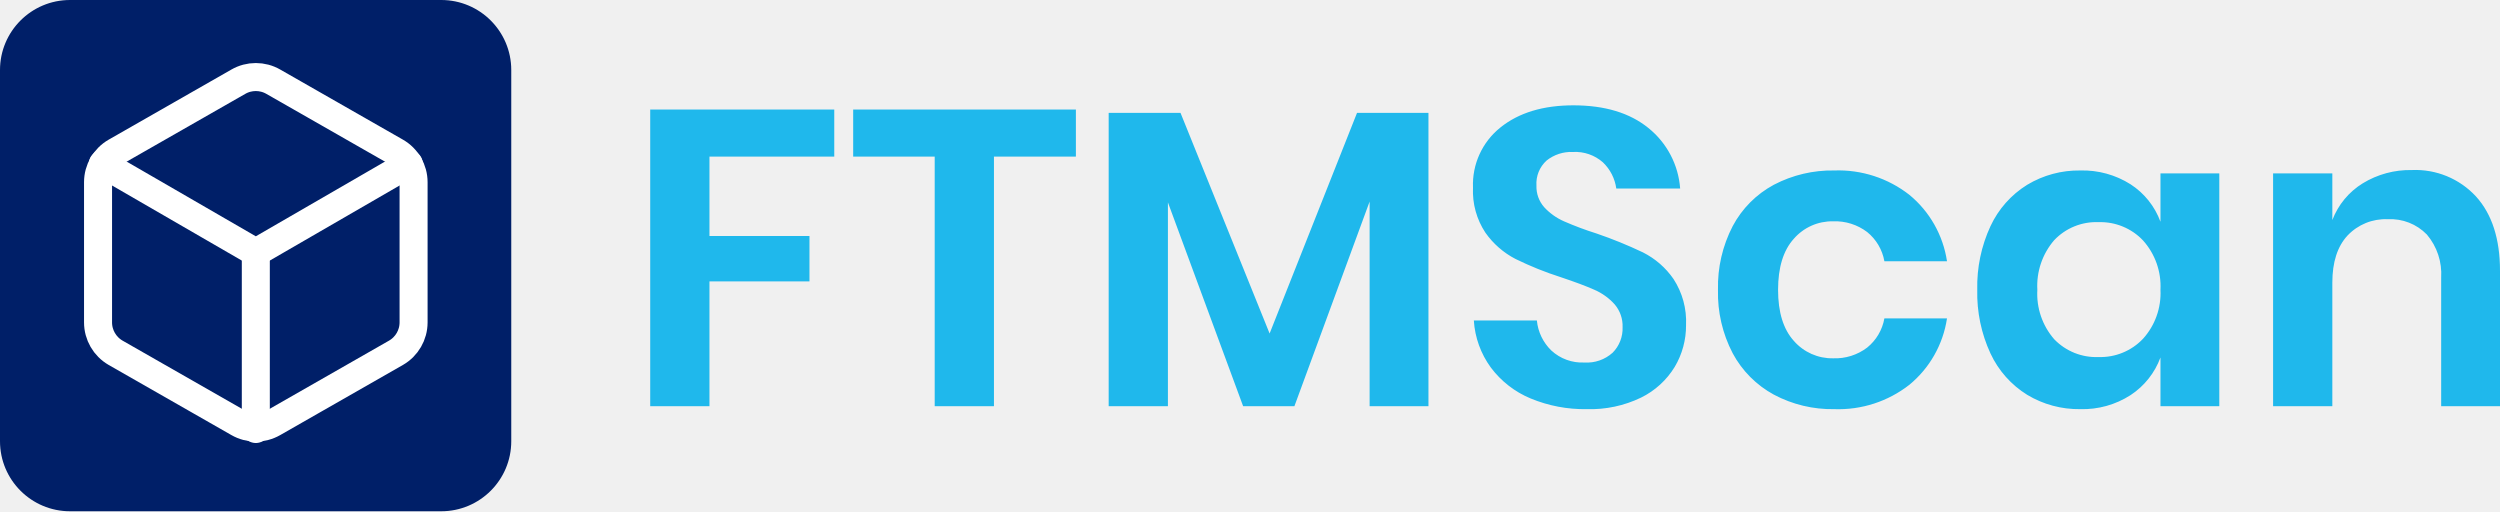
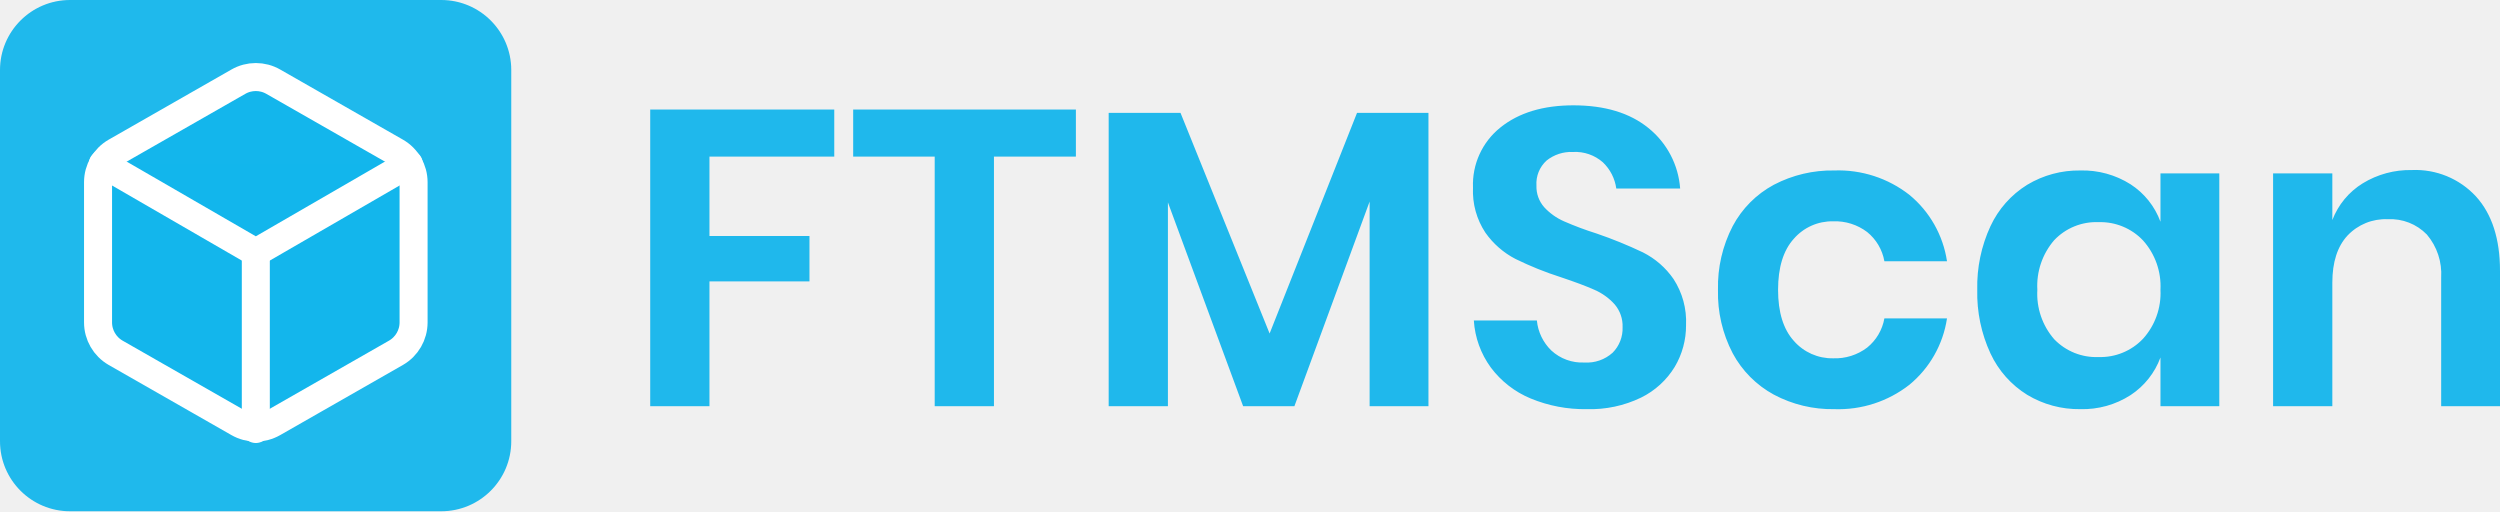
<svg xmlns="http://www.w3.org/2000/svg" width="356.96" height="73" viewBox="0 0 356.96 73" version="1.1" id="svg859">
  <defs id="defs863" />
  <g transform="translate(-169 -216)" id="g857">
    <path d="M30.12-42.36v6.72H12.3V-24.3H26.58v6.48H12.3V0H3.84V-42.36Zm34.5,0v6.72H52.92V0H44.46V-35.64H32.82v-6.72Zm50.34.48V0h-8.4V-29.22L95.82,0H88.5L77.76-29.1V0H69.3V-41.88H79.56l12.72,31.5,12.48-31.5Zm36.78,30.3a11.486,11.486,0,0,1-1.62,5.97,11.636,11.636,0,0,1-4.8,4.38A16.642,16.642,0,0,1,137.58.42a20.085,20.085,0,0,1-8.04-1.53,13.6,13.6,0,0,1-5.67-4.41,12.722,12.722,0,0,1-2.43-6.72h9a6.877,6.877,0,0,0,2.07,4.29,6.492,6.492,0,0,0,4.71,1.71,5.481,5.481,0,0,0,4.05-1.41,4.913,4.913,0,0,0,1.41-3.63,4.756,4.756,0,0,0-1.14-3.27,8.319,8.319,0,0,0-2.88-2.07q-1.74-.78-4.8-1.8a47.45,47.45,0,0,1-6.48-2.61,11.978,11.978,0,0,1-4.29-3.75,10.744,10.744,0,0,1-1.77-6.42,10.439,10.439,0,0,1,3.93-8.61q3.93-3.15,10.41-3.15,6.72,0,10.71,3.24a12.229,12.229,0,0,1,4.53,8.64h-9.12a6.352,6.352,0,0,0-1.92-3.75,5.961,5.961,0,0,0-4.26-1.47,5.619,5.619,0,0,0-3.78,1.23,4.436,4.436,0,0,0-1.44,3.57,4.439,4.439,0,0,0,1.11,3.09,8.47,8.47,0,0,0,2.82,2.01,46.285,46.285,0,0,0,4.65,1.74,61.823,61.823,0,0,1,6.63,2.7,11.682,11.682,0,0,1,4.35,3.78A11.108,11.108,0,0,1,151.74-11.58Zm21.18-22.08a16.449,16.449,0,0,1,10.71,3.48A15.2,15.2,0,0,1,189-20.7h-8.94a6.9,6.9,0,0,0-2.46-4.17,7.555,7.555,0,0,0-4.86-1.53,7.25,7.25,0,0,0-5.61,2.49q-2.25,2.49-2.25,7.29t2.25,7.29a7.25,7.25,0,0,0,5.61,2.49,7.555,7.555,0,0,0,4.86-1.53,6.9,6.9,0,0,0,2.46-4.17H189a15.2,15.2,0,0,1-5.37,9.48A16.449,16.449,0,0,1,172.92.42a17.693,17.693,0,0,1-8.64-2.07,14.551,14.551,0,0,1-5.88-5.91,18.6,18.6,0,0,1-2.1-9.06,18.776,18.776,0,0,1,2.1-9.09,14.313,14.313,0,0,1,5.88-5.91A17.9,17.9,0,0,1,172.92-33.66Zm35.1,0a12.774,12.774,0,0,1,7.2,1.98,10.784,10.784,0,0,1,4.26,5.34v-6.9h8.4V0h-8.4V-6.96a10.943,10.943,0,0,1-4.26,5.37,12.633,12.633,0,0,1-7.2,2.01,14.278,14.278,0,0,1-7.56-2.04,13.782,13.782,0,0,1-5.25-5.91,20.5,20.5,0,0,1-1.89-9.09,20.5,20.5,0,0,1,1.89-9.09,13.782,13.782,0,0,1,5.25-5.91A14.278,14.278,0,0,1,208.02-33.66Zm2.64,7.38a8.275,8.275,0,0,0-6.36,2.58,9.988,9.988,0,0,0-2.4,7.08,9.878,9.878,0,0,0,2.4,7.05,8.324,8.324,0,0,0,6.36,2.55,8.37,8.37,0,0,0,6.33-2.61,9.706,9.706,0,0,0,2.49-6.99,9.79,9.79,0,0,0-2.49-7.05A8.37,8.37,0,0,0,210.66-26.28Zm44.7-7.44a11.77,11.77,0,0,1,9.18,3.78q3.42,3.78,3.42,10.62V0h-8.4V-18.36a8.68,8.68,0,0,0-2.04-6.15,7.253,7.253,0,0,0-5.58-2.19,7.462,7.462,0,0,0-5.76,2.34q-2.16,2.34-2.16,6.72V0h-8.46V-33.24h8.46v6.66a10.59,10.59,0,0,1,4.35-5.25A12.931,12.931,0,0,1,255.36-33.72Z" transform="translate(258 274)" fill="#001f68" id="path841" style="fill:#13b5ec;fill-opacity:0.941" />
-     <rect style="fill:#001f68;fill-opacity:1" y="216" x="169" id="rect843" rx="10" height="73" width="73" />
+     <rect style="fill:#12b6ec;fill-opacity:0.941" y="216" x="169" id="rect843" rx="10" height="73" width="73" />
    <g style="fill:#001f68;fill-opacity:1;stroke:#ffffff;stroke-opacity:1" transform="translate(182.999,227)" id="g851">
-       <path d="M 45.054,35.037 V 15.013 a 5.006,5.006 0 0 0 -2.5,-4.33 L 25.03,0.671 a 5.006,5.006 0 0 0 -5.006,0 L 2.5,10.683 A 5.006,5.006 0 0 0 0,15.013 v 20.024 a 5.006,5.006 0 0 0 2.5,4.33 L 20.024,49.38 a 5.006,5.006 0 0 0 5.006,0 L 42.551,39.367 a 5.006,5.006 0 0 0 2.503,-4.33 z" id="path845" style="fill:#001f68;fill-opacity:1;stroke:#ffffff;stroke-width:4;stroke-linecap:round;stroke-linejoin:round;stroke-opacity:1" />
-       <path d="M 0,0 21.851,12.64 43.7,0" transform="translate(0.676,12.41)" id="path847" style="fill:#001f68;fill-opacity:1;stroke:#ffffff;stroke-width:4;stroke-linecap:round;stroke-linejoin:round;stroke-opacity:1" />
+       <path d="M 45.054,35.037 V 15.013 a 5.006,5.006 0 0 0 -2.5,-4.33 L 25.03,0.671 a 5.006,5.006 0 0 0 -5.006,0 L 2.5,10.683 A 5.006,5.006 0 0 0 0,15.013 v 20.024 a 5.006,5.006 0 0 0 2.5,4.33 L 20.024,49.38 a 5.006,5.006 0 0 0 5.006,0 L 42.551,39.367 a 5.006,5.006 0 0 0 2.503,-4.33 z" id="path845" style="fill:#12b6ec;fill-opacity:0.941;stroke:#ffffff;stroke-width:4;stroke-linecap:round;stroke-linejoin:round;stroke-opacity:1" />
+       <path d="M 0,0 21.851,12.64 43.7,0" transform="translate(0.676,12.41)" id="path847" style="fill:#12b6ec;fill-opacity:0.941;stroke:#ffffff;stroke-width:4;stroke-linecap:round;stroke-linejoin:round;stroke-opacity:1" />
      <line y1="25.23" transform="translate(22.527,25.025)" id="line849" x1="0" x2="0" y2="0" style="fill:#001f68;fill-opacity:1;stroke:#ffffff;stroke-width:4;stroke-linecap:round;stroke-linejoin:round;stroke-opacity:1" />
    </g>
  </g>
</svg>
